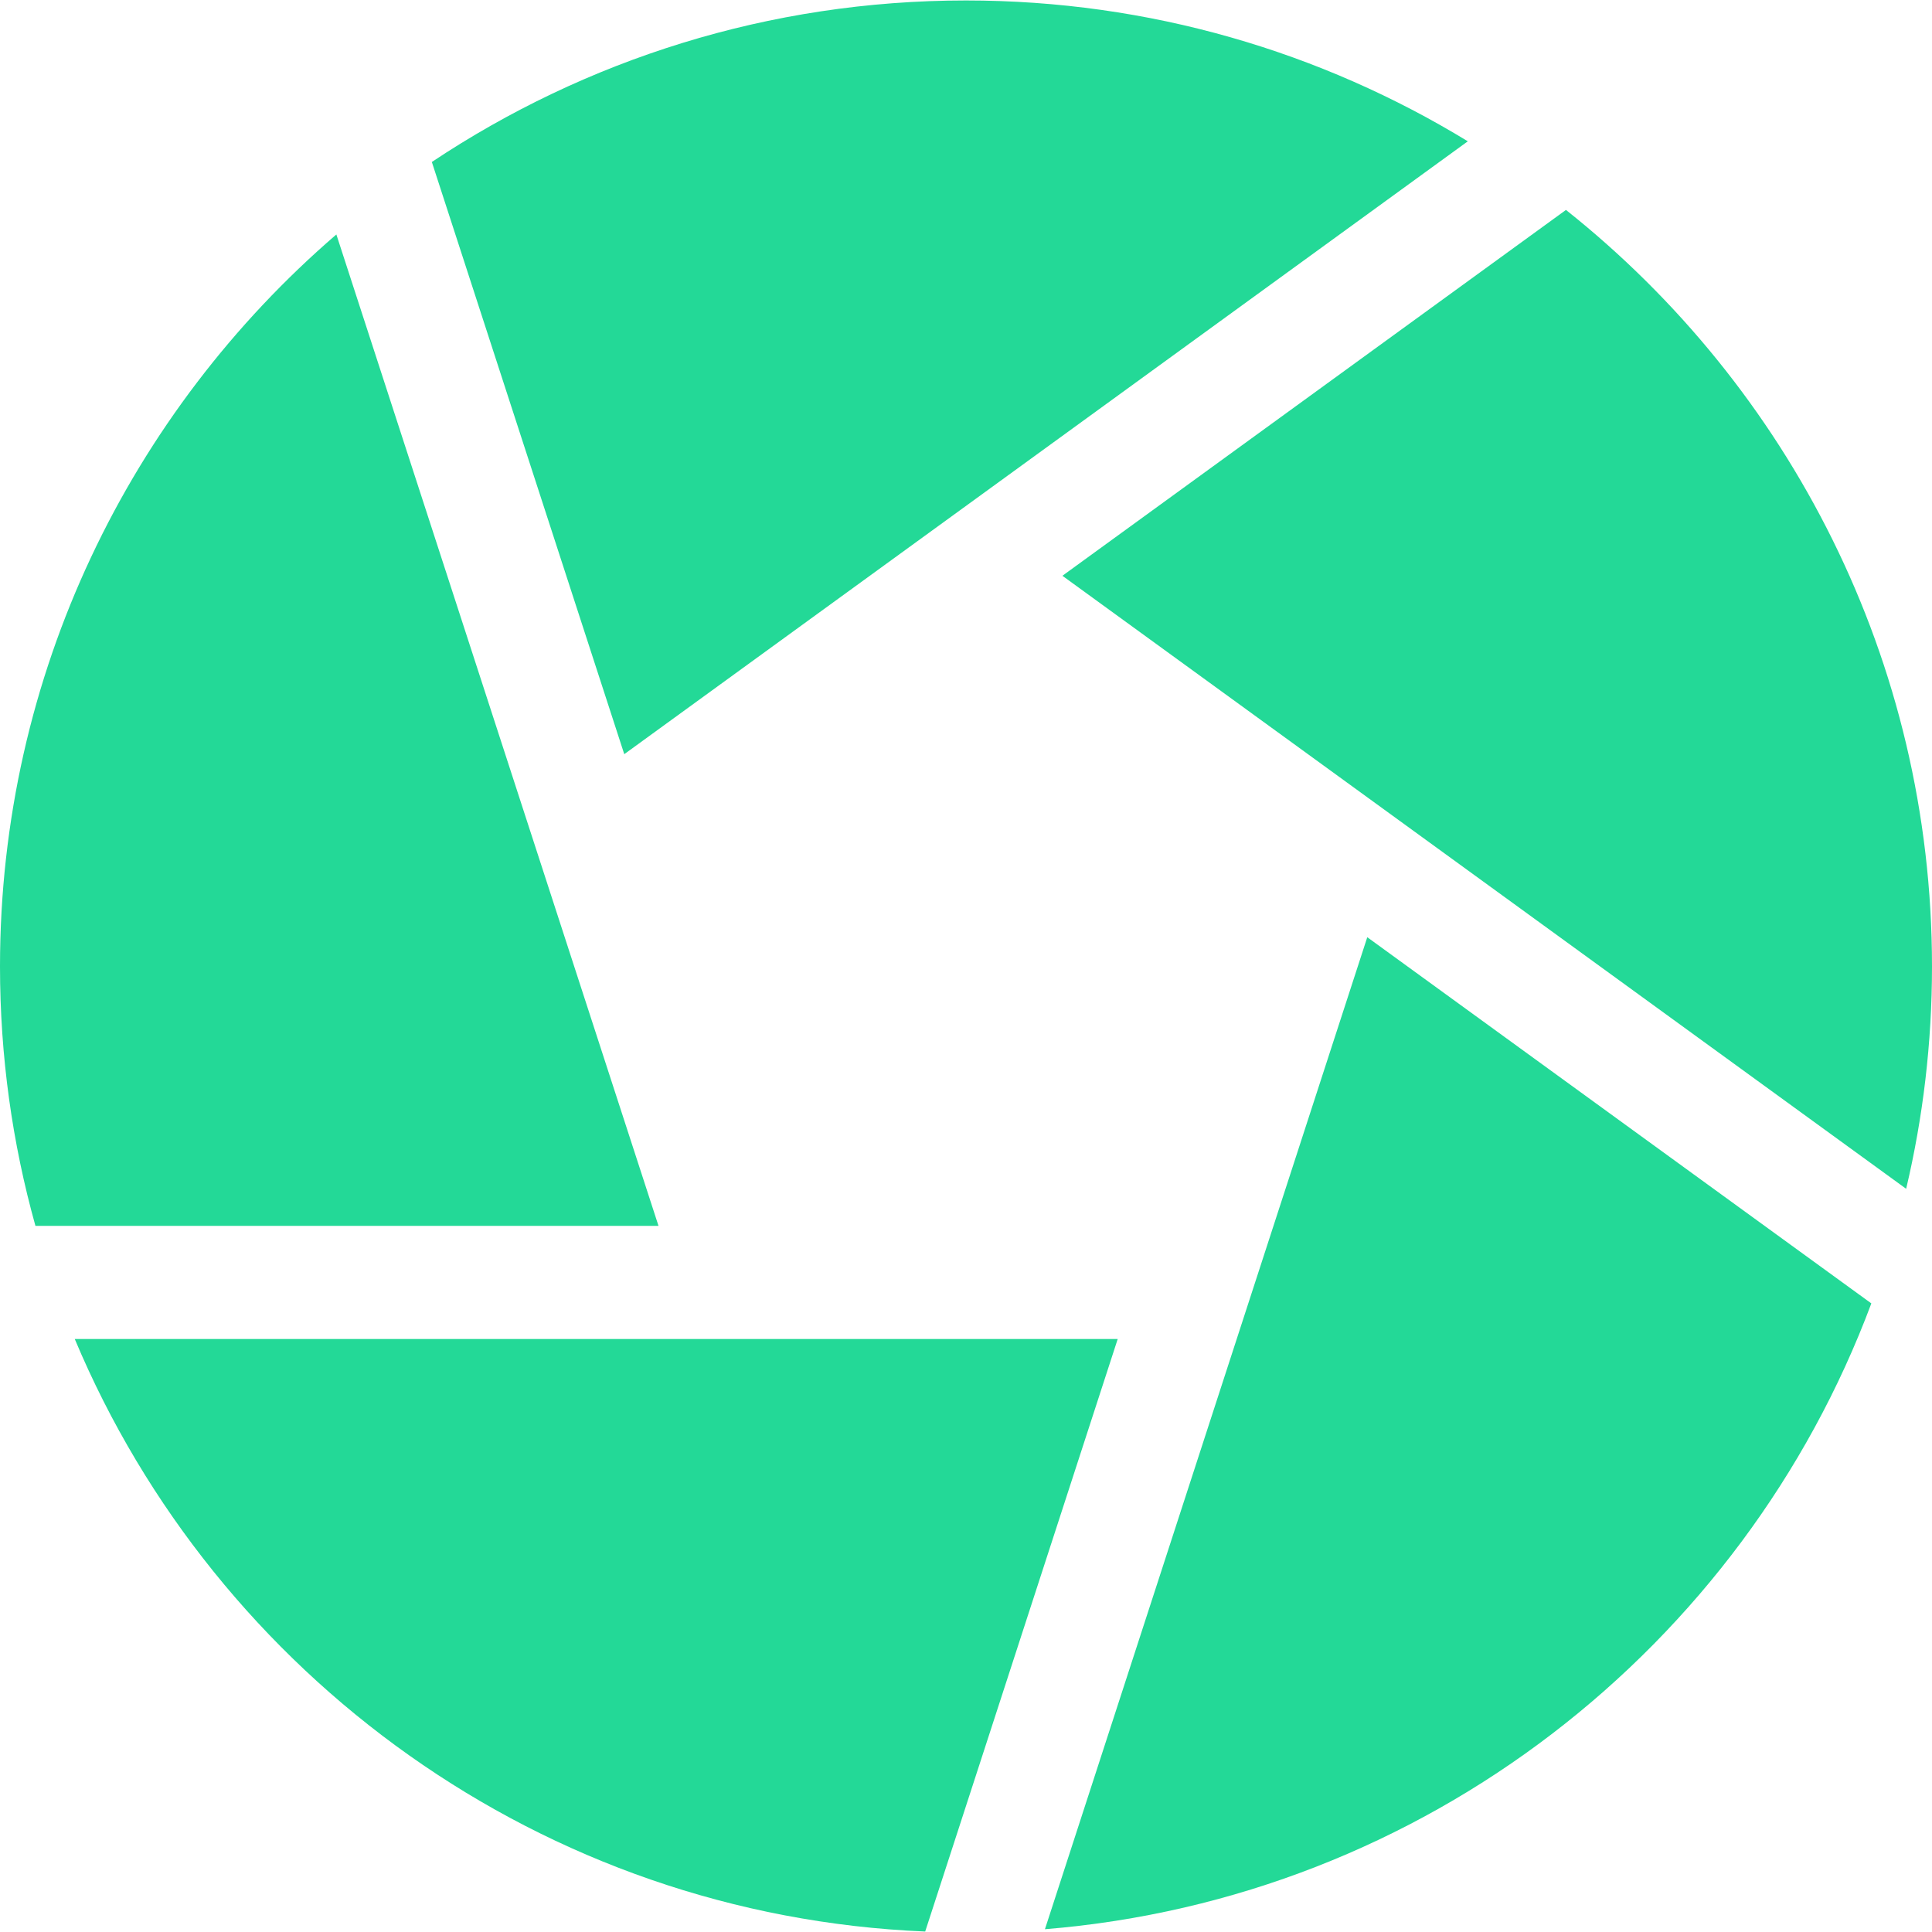
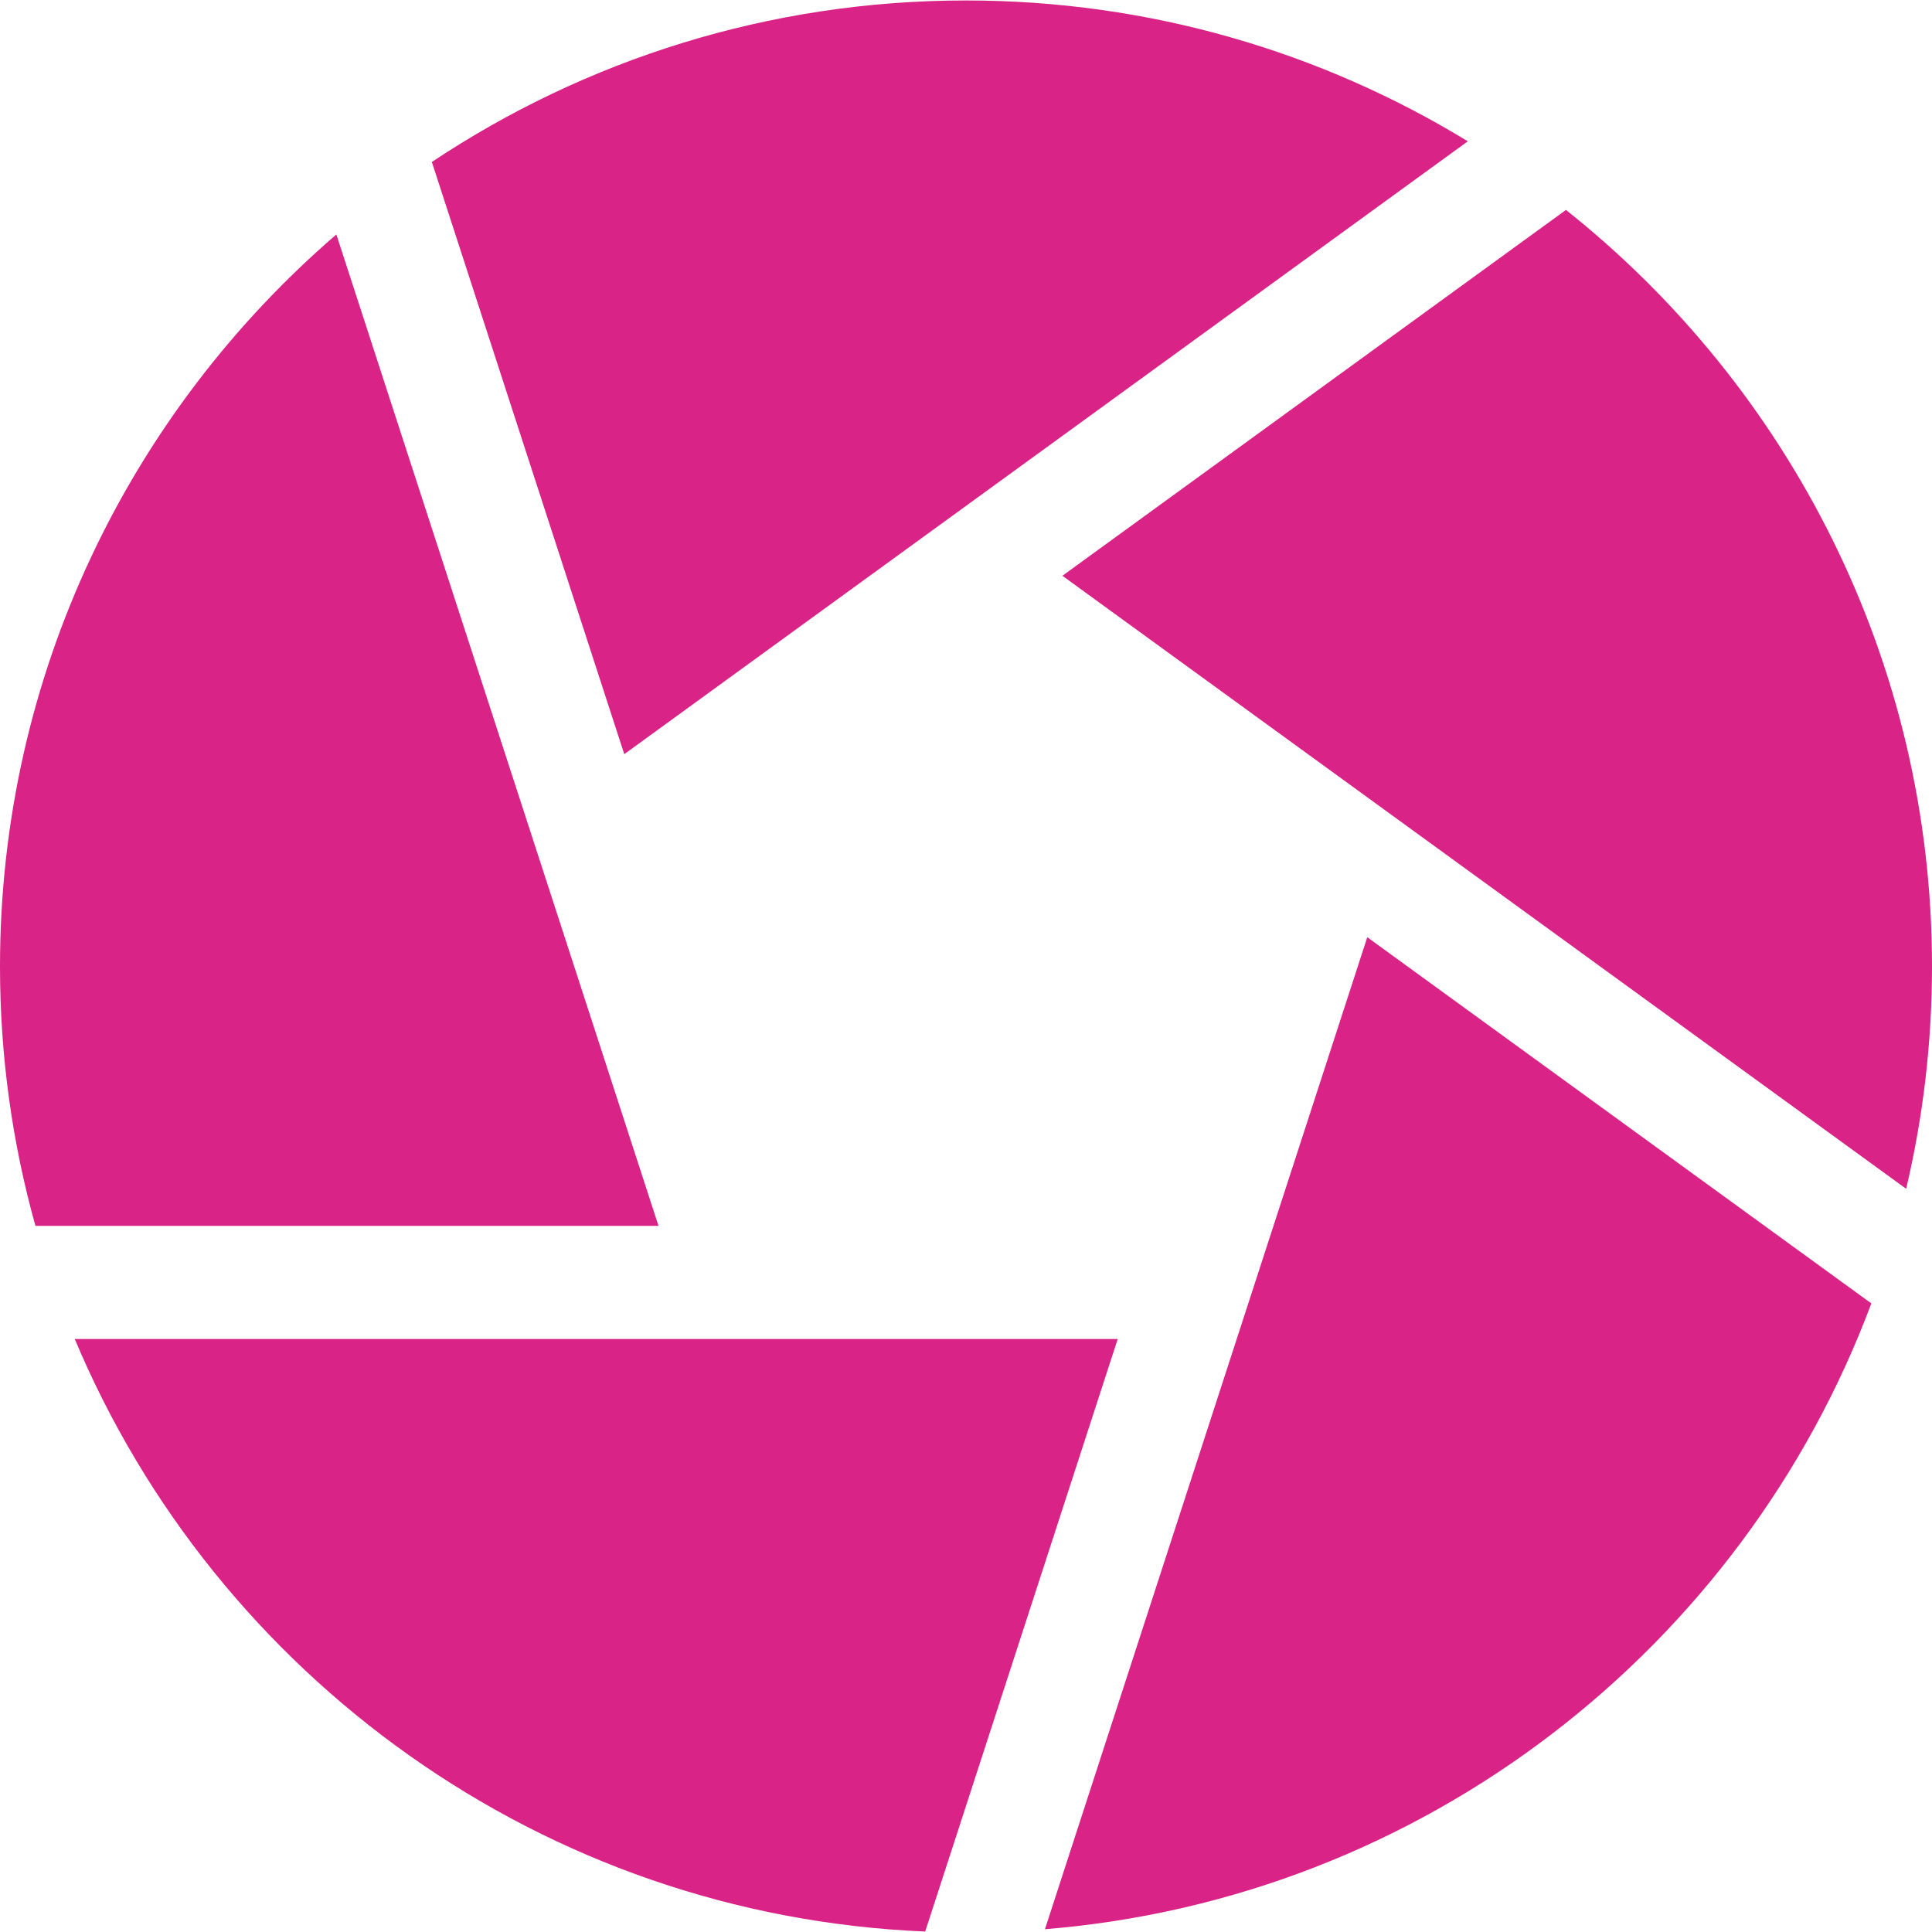
<svg xmlns="http://www.w3.org/2000/svg" width="50" height="50" viewBox="0 0 50 50" fill="none">
-   <path d="M40.527 5.433L27.495 14.901L49.331 30.766C49.768 28.918 50 26.991 50 25.012C50 17.089 46.295 10.017 40.527 5.433Z" fill="#23D997" />
-   <path d="M37.987 3.657C34.199 1.345 29.753 0.012 25 0.012C19.892 0.012 15.139 1.553 11.176 4.192L16.156 19.518L37.987 3.657Z" fill="#23D997" />
-   <path d="M8.705 6.068C3.378 10.656 0 17.447 0 25.012C0 27.337 0.32 29.588 0.917 31.725H17.042L8.705 6.068Z" fill="#23D997" />
-   <path d="M1.935 34.654C5.588 43.358 14.028 49.574 23.944 49.988L28.926 34.654H1.935Z" fill="#23D997" />
-   <path d="M27.043 49.928C36.872 49.129 45.111 42.62 48.43 33.732L35.385 24.255L27.043 49.928Z" fill="#23D997" />
+   <path d="M40.527 5.433L27.495 14.901L49.331 30.766C49.768 28.918 50 26.991 50 25.012C50 17.089 46.295 10.017 40.527 5.433Z" fill="#d92387" />
+   <path d="M37.987 3.657C34.199 1.345 29.753 0.012 25 0.012C19.892 0.012 15.139 1.553 11.176 4.192L16.156 19.518L37.987 3.657Z" fill="#d92387" />
+   <path d="M8.705 6.068C3.378 10.656 0 17.447 0 25.012C0 27.337 0.32 29.588 0.917 31.725H17.042L8.705 6.068Z" fill="#d92387" />
+   <path d="M1.935 34.654C5.588 43.358 14.028 49.574 23.944 49.988L28.926 34.654H1.935Z" fill="#d92387" />
+   <path d="M27.043 49.928C36.872 49.129 45.111 42.62 48.43 33.732L35.385 24.255L27.043 49.928Z" fill="#d92387" />
</svg>
